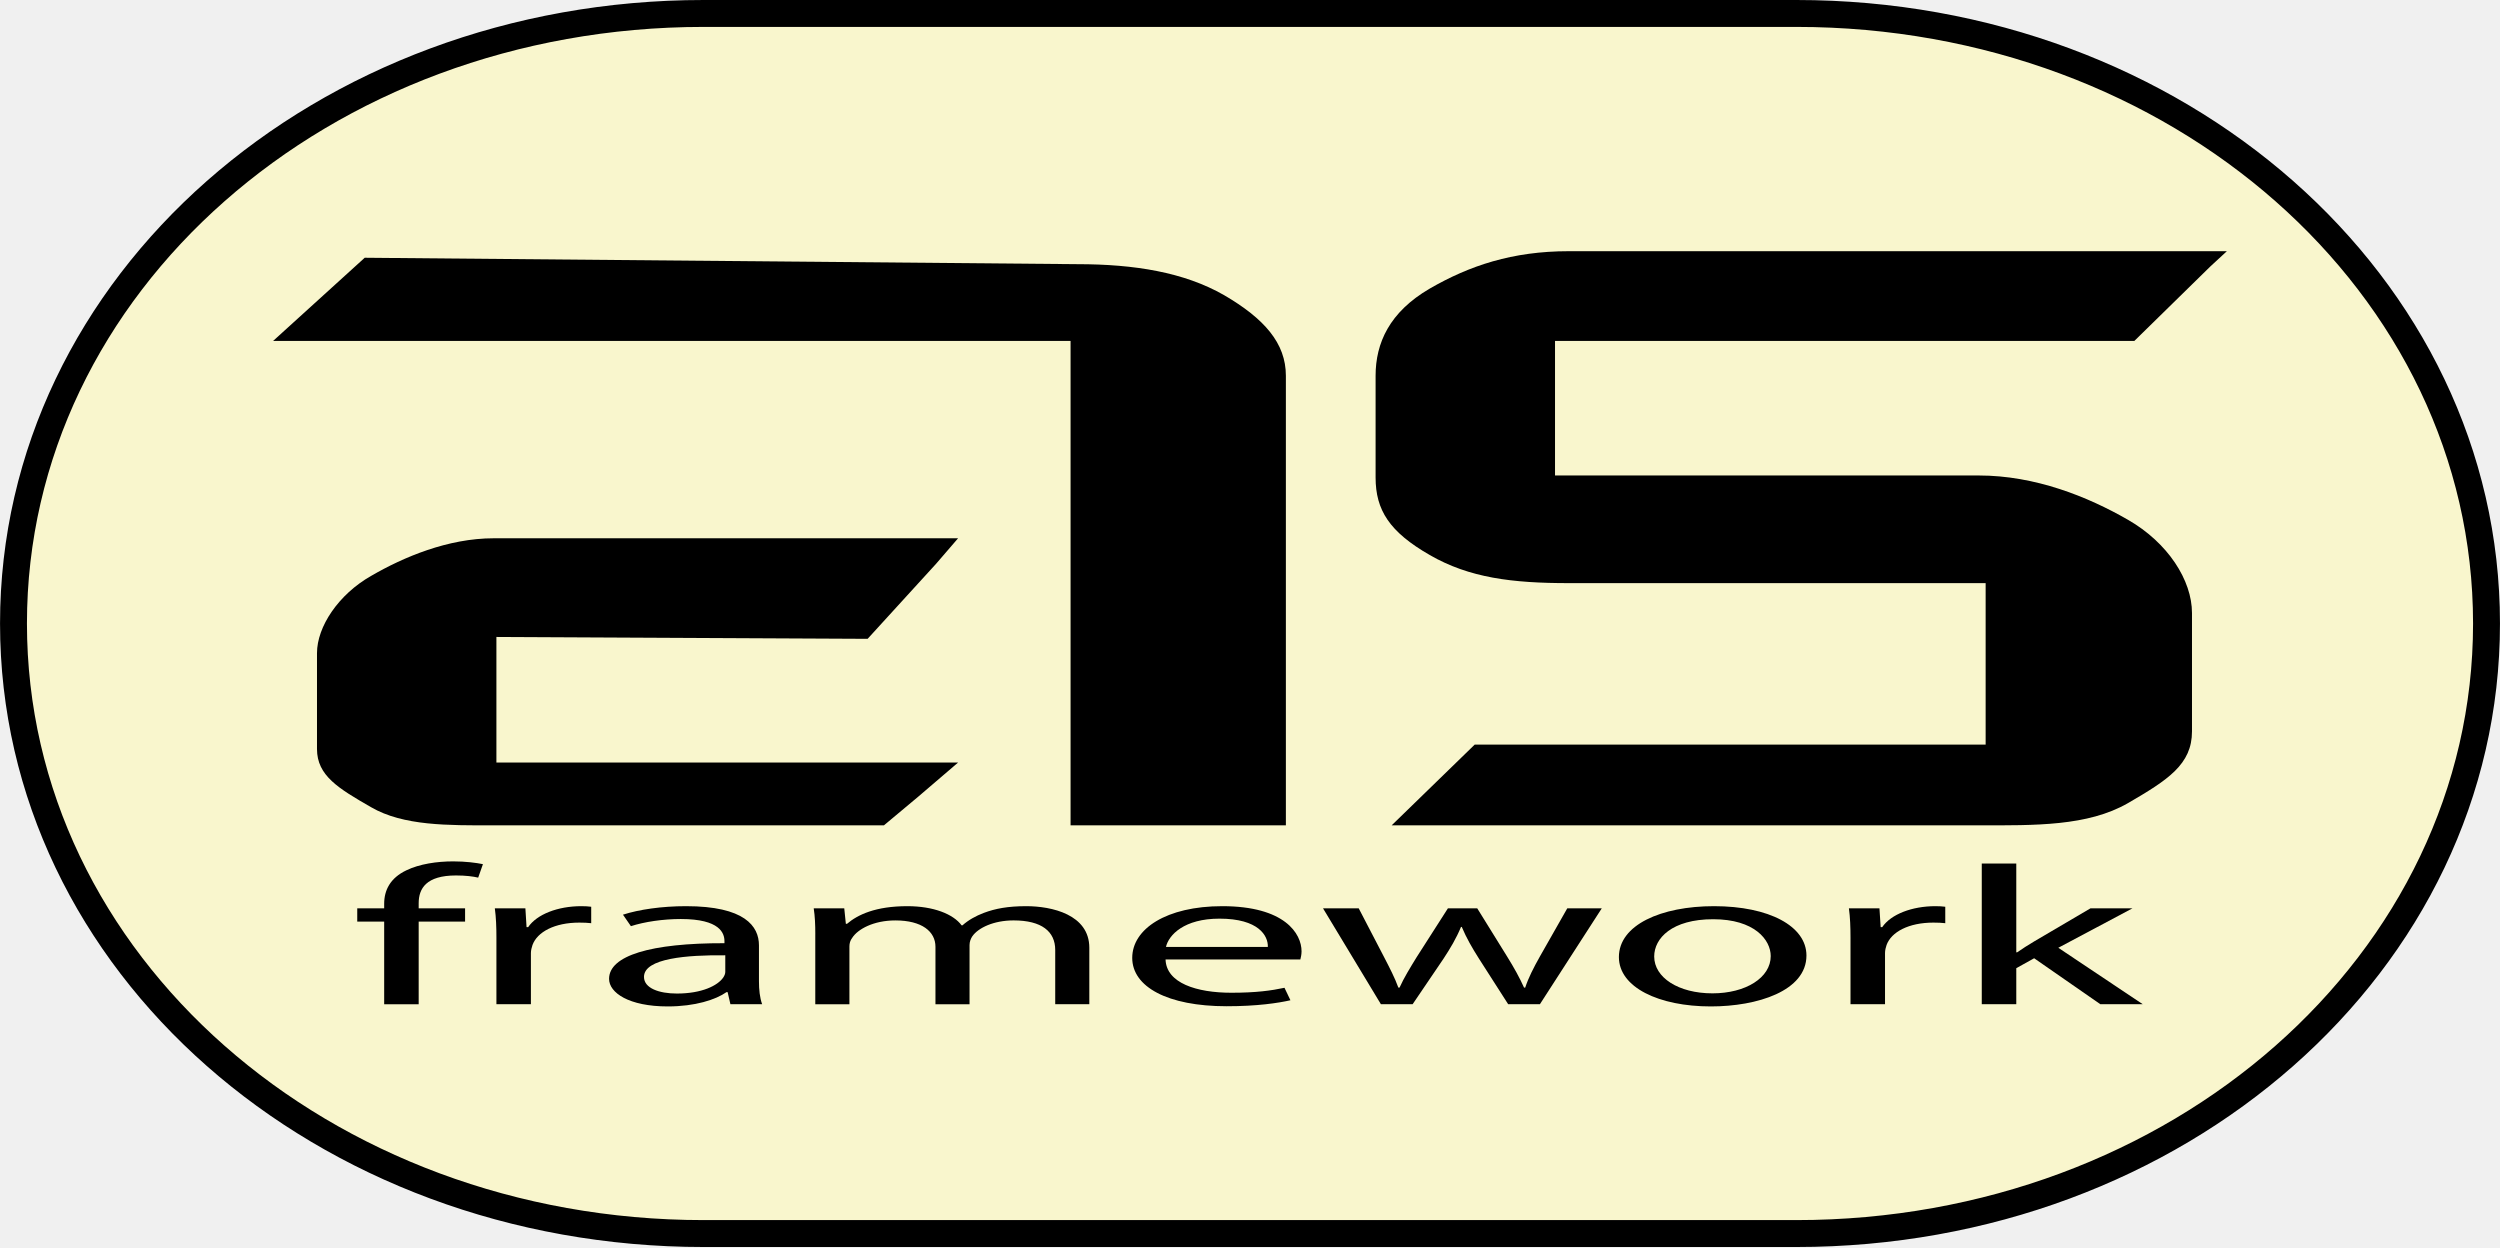
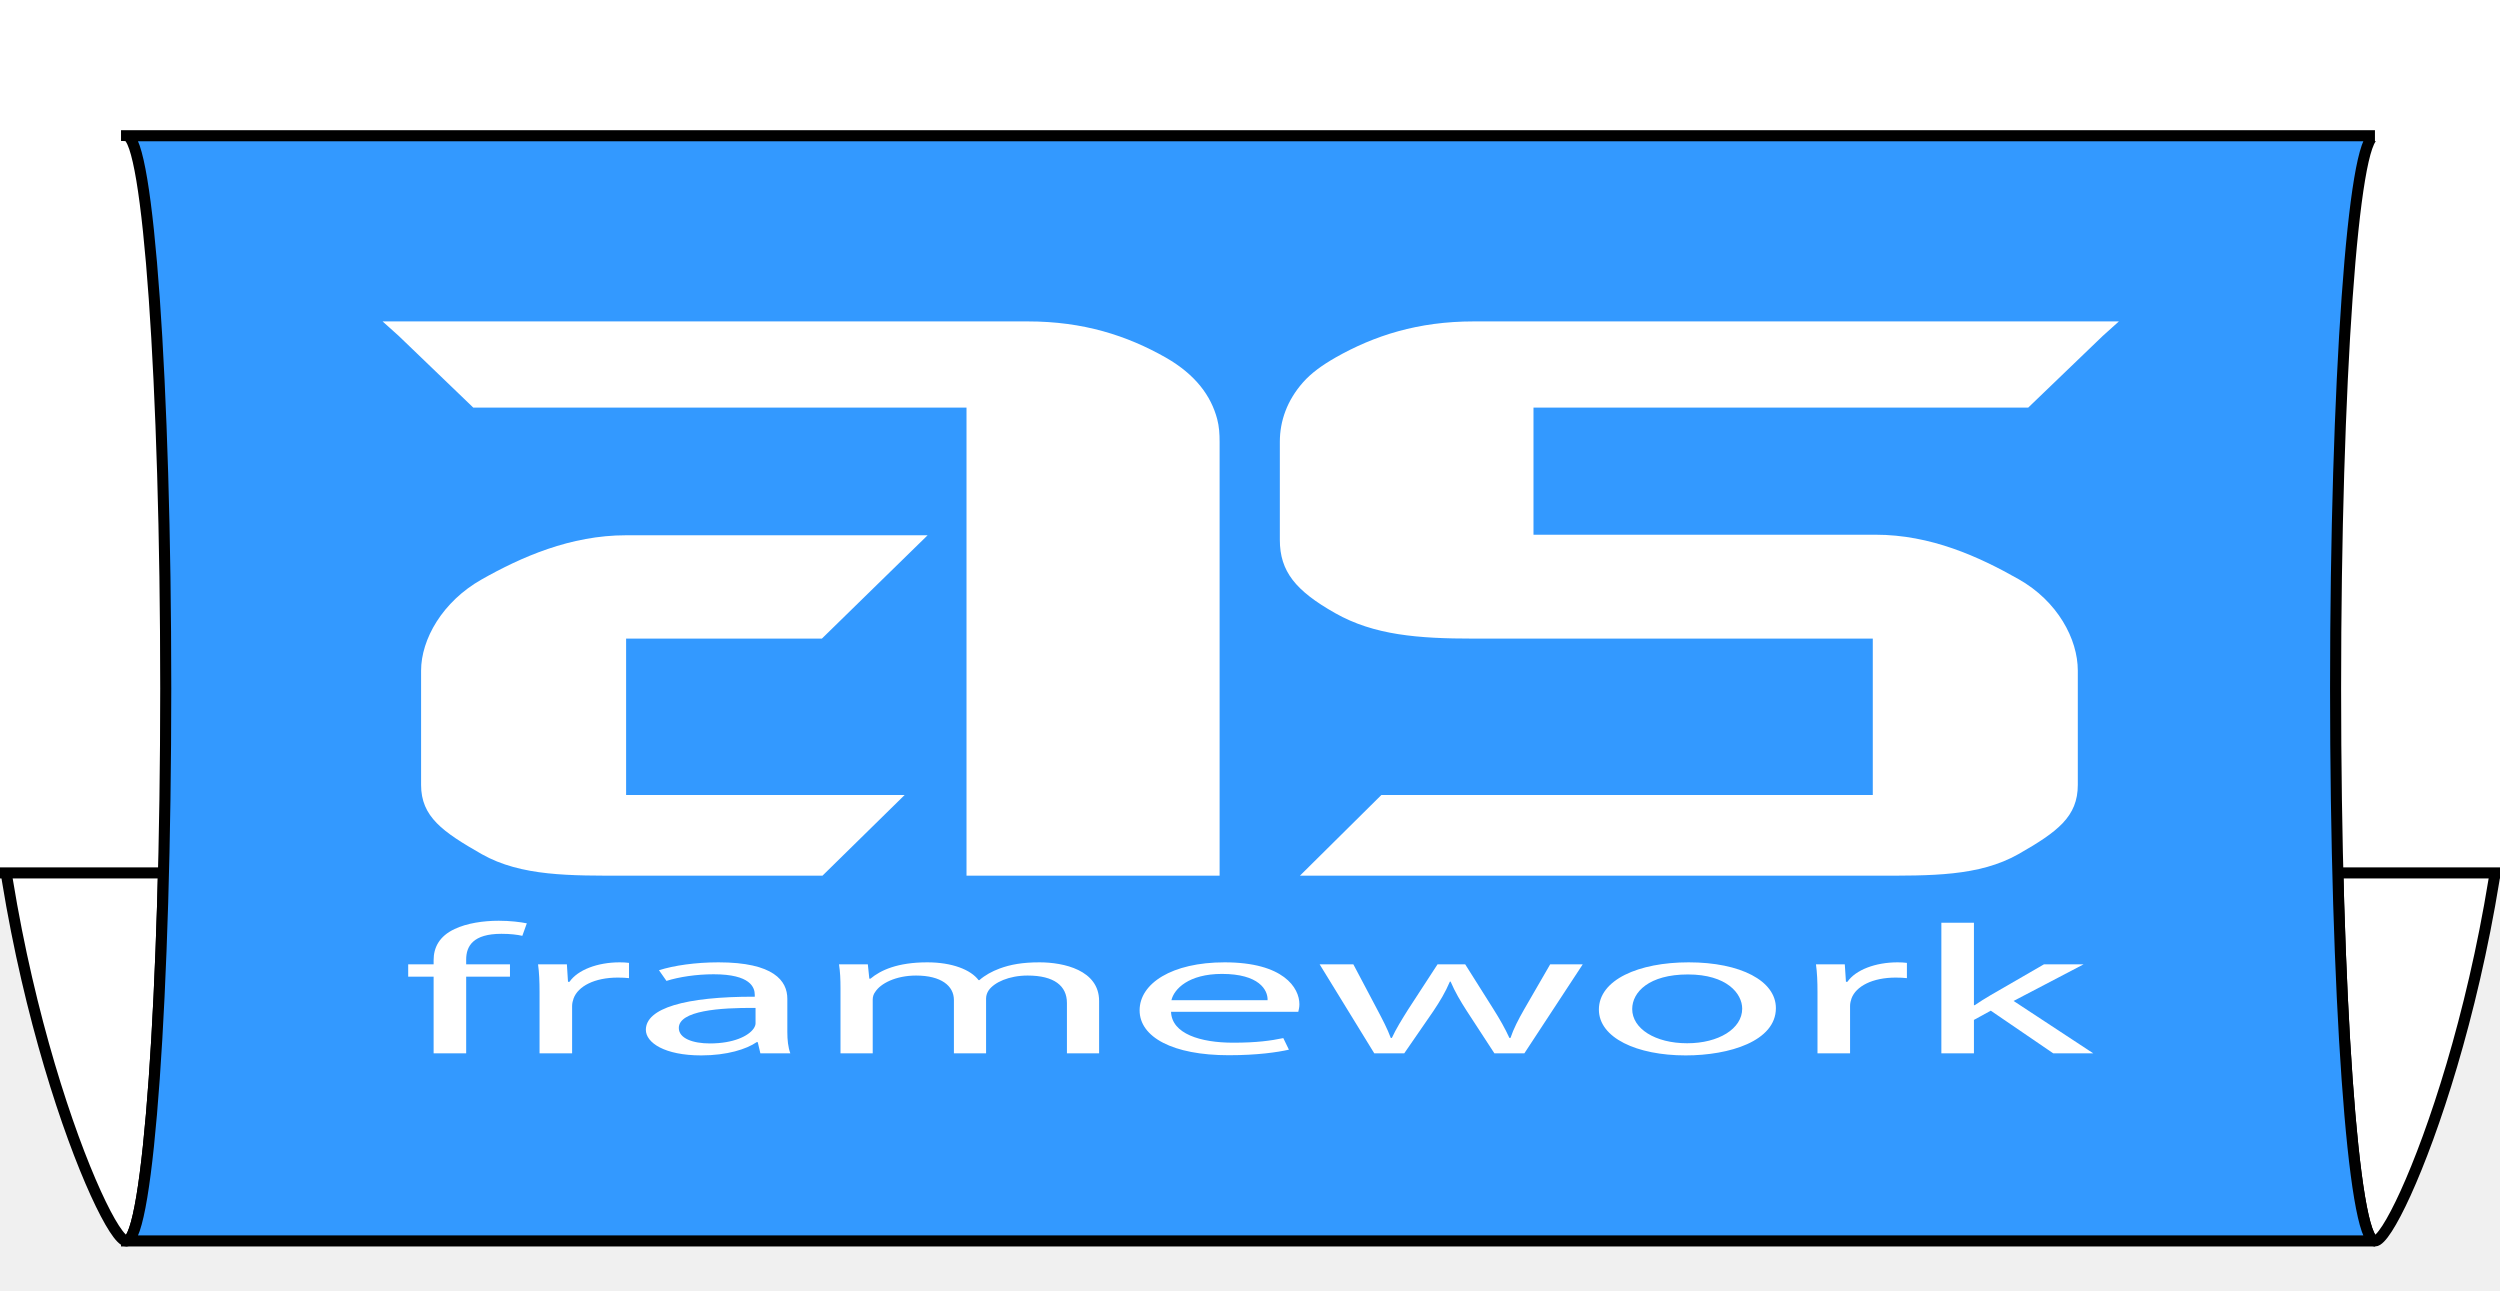
- <svg xmlns="http://www.w3.org/2000/svg" version="1.1" id="Слой_1" x="0px" y="0px" width="278.667px" height="139px" viewBox="0 0 278.667 139" enable-background="new 0 0 278.667 139" xml:space="preserve">
-   <g id="XMLID_1_">
+ <svg xmlns="http://www.w3.org/2000/svg" version="1.1" id="Слой_1" x="0px" y="0px" width="4524px" height="2336.11px" viewBox="0 0 4524 2336.11" enable-background="new 0 0 4524 2336.11" xml:space="preserve">
+   <path display="none" fill="#FFFFFF" stroke="#000000" stroke-width="20" stroke-miterlimit="10" d="M4368.92,1245.628  c0,550.87-31.729,997.72-70.92,999.99c-0.1,0.01-0.2,0.01-0.3,0.01c-39.33,0-71.21-447.72-71.21-1000s31.88-1000,71.21-1000  c0.1,0,0.2,0,0.3,0.01C4337.19,247.908,4368.92,694.758,4368.92,1245.628z" />
+   <path fill="#FFFFFF" stroke="#000000" stroke-width="20" stroke-miterlimit="10" d="M4226.49,1245.628  c0,550.87,31.73,997.72,70.92,999.99c0.1,0.01,0.2,0.01,0.3,0.01c39.33,0,248.7-497.72,248.7-1050s-209.37-950-248.7-950  c-0.1,0-0.2,0-0.3,0.01C4258.221,247.908,4226.49,694.758,4226.49,1245.628z" />
+   <path display="none" fill="#FFFFFF" stroke="#000000" stroke-width="20" stroke-miterlimit="10" d="M299.92,1245.628  c0,550.87-31.73,997.72-70.92,999.99c-0.1,0.01-0.2,0.01-0.3,0.01c-39.33,0-71.21-447.72-71.21-1000s31.88-1000,71.21-1000  c0.1,0,0.2,0,0.3,0.01C268.19,247.908,299.92,694.758,299.92,1245.628z" />
+   <path fill="#FFFFFF" stroke="#000000" stroke-width="20" stroke-miterlimit="10" d="M299.92,1245.628  c0,550.87-31.73,997.72-70.92,999.99c-0.1,0.01-0.2,0.01-0.3,0.01c-39.33,0-248.7-497.72-248.7-1050s209.37-950,248.7-950  c0.1,0,0.2,0,0.3,0.01C268.19,247.908,299.92,694.758,299.92,1245.628z" />
+   <rect x="-225" y="-182.372" fill="#FFFFFF" stroke="#000000" stroke-width="20" stroke-miterlimit="10" width="5000" height="1762" />
+   <path fill="#3399FF" stroke="#000000" stroke-width="20" stroke-miterlimit="10" d="M4226.49,1245.628  c0,552.28,31.88,1000,71.21,1000H229v-0.01c39.19-2.271,70.92-449.12,70.92-999.99s-31.73-997.72-70.92-999.99v-0.01h4068.7  C4258.37,245.628,4226.49,693.348,4226.49,1245.628z" />
+   <g>
    <g>
-       <path fill="#F9F6CD" d="M200.233,1.5c42.49,0,76.93,30.16,76.93,68s-34.44,68-76.93,68h-121.8c-42.49,0-76.93-30.16-76.93-68    c0-18.92,8.61-35.92,22.53-48.19C37.954,9.04,57.193,1.5,78.434,1.5H200.233z" />
+       <path fill="#FFFFFF" d="M784.678,1906.163v-138.816h-46.009v-22.268h46.009v-7.685c0-22.623,10.172-43.229,37.975-56.217    c22.321-10.649,52.127-14.991,79.869-14.991c21.022,0,39.302,2.348,50.798,4.666l-8.109,22.622    c-8.818-2.003-21.012-3.632-37.929-3.632c-50.813,0-63.695,21.914-63.695,46.58v8.656h79.253v22.268h-79.253v138.816H784.678z" />
+       <path fill="#FFFFFF" d="M976.373,1795.326c0-18.98-0.643-35.267-2.706-50.247h52.171l2.009,31.61h2.705    c14.905-21.631,50.799-35.243,90.774-35.243c6.768,0,11.496,0.291,16.923,0.97v27.624c-6.131-0.679-12.179-0.992-20.333-0.992    c-41.999,0-71.76,15.621-79.913,37.604c-1.33,3.989-2.723,8.652-2.723,13.674v85.838h-58.907V1795.326z" />
+       <path fill="#FFFFFF" d="M1375.975,1906.163l-4.744-20.286h-2.008c-18.28,12.66-53.488,23.987-100.216,23.987    c-66.388,0-100.263-22.996-100.263-46.316c0-38.892,70.44-60.207,197.083-59.913v-3.311c0-13.319-7.451-37.289-74.512-37.289    c-30.433,0-62.257,4.668-85.286,12.003l-13.537-19.311c27.109-8.645,66.356-14.281,107.667-14.281    c100.218,0,124.59,33.592,124.59,65.902v60.207c0,14.01,1.378,27.613,5.432,38.607H1375.975z M1367.236,1823.961    c-65.061-0.677-138.852,4.961-138.852,36.296c0,18.97,25.706,27.957,56.165,27.957c42.659,0,69.773-13.31,79.261-26.982    c2.017-2.978,3.426-6.337,3.426-9.295V1823.961z" />
+       <path fill="#FFFFFF" d="M1520.972,1788.655c0-16.632-0.614-30.248-2.706-43.576h52.17l2.698,25.971h2.016    c18.302-15.322,48.781-29.604,102.973-29.604c44.647,0,78.537,13.27,92.724,32.229h1.404c10.13-8.949,23.027-15.944,36.506-20.964    c19.693-7.278,41.33-11.265,72.463-11.265c43.362,0,107.718,13.948,107.718,69.889v94.828h-58.222v-91.192    c0-30.922-23.025-49.618-71.102-49.618c-33.876,0-60.311,12.369-70.456,26.67c-2.722,3.979-4.76,9.275-4.76,14.629v99.512h-58.201    v-96.497c0-25.617-23.04-44.313-68.41-44.313c-37.271,0-64.335,14.647-73.794,29.334c-3.396,4.341-4.728,9.293-4.728,14.313    v97.164h-58.293V1788.655z" />
+       <path fill="#FFFFFF" d="M2119.118,1830.984c1.334,39.588,52.806,55.884,112.433,55.884c42.638,0,68.373-3.655,90.713-8.33    l10.147,20.955c-20.963,4.675-56.889,10.037-109.007,10.037c-100.886,0-161.17-32.642-161.17-81.229    c0-48.577,58.218-86.855,153.735-86.855c106.94,0,135.429,46.234,135.429,75.863c0,5.975-1.381,10.658-2.021,13.675H2119.118z     M2293.821,1809.963c0.69-18.627-15.589-47.565-82.594-47.565c-60.297,0-86.676,27.289-91.419,47.565H2293.821z" />
+       <path fill="#FFFFFF" d="M2449.026,1745.079l43.282,81.857c9.475,17.996,18.285,34.628,24.408,51.259h2.031    c7.423-16.287,18.288-33.618,29.09-50.925l53.502-82.191h50.109l50.782,80.549c12.208,19.305,21.712,36.28,29.146,52.567h2.023    c5.418-16.287,14.209-33.263,25.046-52.232l46.742-80.884h58.922l-105.664,161.084h-54.162l-50.109-76.898    c-11.495-17.93-21.007-33.938-29.146-52.919h-1.333c-8.124,19.313-18.284,35.944-29.821,53.274l-52.799,76.543h-54.164    l-98.873-161.084H2449.026z" />
+       <path fill="#FFFFFF" d="M3213.657,1824.313c0,59.577-83.996,85.551-163.238,85.551c-88.695,0-157.069-31.946-157.069-82.928    c0-53.88,71.772-85.49,162.503-85.49C3149.968,1741.446,3213.657,1775.038,3213.657,1824.313z M2953.644,1825.963    c0,35.269,41.271,61.916,99.501,61.916c56.887,0,99.529-26.314,99.529-62.594c0-27.288-27.742-61.917-98.215-61.917    C2984.062,1763.368,2953.644,1795.326,2953.644,1825.963z" />
+       <path fill="#FFFFFF" d="M3288.935,1795.326c0-18.98-0.67-35.267-2.757-50.247h52.159l2.09,31.61h2.645    c14.901-21.631,50.844-35.243,90.741-35.243c6.8,0,11.494,0.291,16.936,0.97v27.624c-6.1-0.679-12.173-0.992-20.313-0.992    c-41.952,0-71.773,15.621-79.904,37.604c-1.357,3.989-2.657,8.652-2.657,13.674v85.838h-58.939V1795.326z" />
+       <path fill="#FFFFFF" d="M3572.038,1818.961h1.408c8.08-5.638,19.595-12.644,29.082-18.282l96.18-55.6h71.698l-126.612,66.256    l144.24,94.828h-72.416l-113.09-77.241l-30.49,16.708v60.533h-58.952V1669.84h58.952V1818.961z" />
    </g>
    <g>
-       <path fill="none" stroke="#000000" stroke-width="3" stroke-miterlimit="10" d="M277.164,69.5c0,37.84-34.44,68-76.93,68h-121.8    c-42.49,0-76.93-30.16-76.93-68c0-18.92,8.61-35.92,22.53-48.19C37.954,9.04,57.193,1.5,78.434,1.5h121.8    C242.723,1.5,277.164,31.66,277.164,69.5z" />
-     </g>
-   </g>
-   <g>
-     <g>
-       <path d="M42.823,111.938v-9.211h-3.002v-1.478h3.002v-0.51c0-1.501,0.664-2.868,2.479-3.73c1.458-0.706,3.402-0.994,5.214-0.994    c1.372,0,2.565,0.155,3.314,0.31l-0.528,1.501c-0.576-0.133-1.371-0.241-2.477-0.241c-3.315,0-4.156,1.454-4.156,3.091v0.574    h5.172v1.478h-5.172v9.211H42.823z" />
-       <path d="M55.335,104.583c0-1.259-0.042-2.34-0.178-3.334h3.406l0.131,2.098h0.177c0.973-1.436,3.315-2.339,5.924-2.339    c0.441,0,0.75,0.02,1.105,0.064v1.833c-0.4-0.045-0.796-0.065-1.327-0.065c-2.741,0-4.684,1.036-5.217,2.495    c-0.086,0.265-0.177,0.574-0.177,0.907v5.695h-3.845V104.583z" />
-       <path d="M81.417,111.938l-0.31-1.346h-0.131c-1.193,0.84-3.491,1.592-6.542,1.592c-4.333,0-6.543-1.526-6.543-3.073    c0-2.581,4.598-3.995,12.862-3.976v-0.22c0-0.884-0.486-2.475-4.863-2.475c-1.986,0-4.063,0.31-5.565,0.797l-0.885-1.281    c1.77-0.574,4.331-0.948,7.027-0.948c6.542,0,8.132,2.229,8.132,4.373v3.995c0,0.93,0.09,1.832,0.354,2.562H81.417z     M80.845,106.484c-4.246-0.045-9.062,0.329-9.062,2.408c0,1.259,1.678,1.855,3.666,1.855c2.784,0,4.554-0.884,5.172-1.791    c0.132-0.197,0.224-0.42,0.224-0.616V106.484z" />
-       <path d="M90.879,104.141c0-1.104-0.04-2.007-0.177-2.892h3.405l0.177,1.724h0.132c1.194-1.017,3.184-1.965,6.72-1.965    c2.915,0,5.127,0.881,6.052,2.139h0.093c0.661-0.594,1.502-1.058,2.383-1.391c1.285-0.483,2.696-0.748,4.729-0.748    c2.83,0,7.03,0.926,7.03,4.638v6.292h-3.801v-6.051c0-2.052-1.502-3.292-4.641-3.292c-2.21,0-3.936,0.82-4.599,1.77    c-0.178,0.264-0.31,0.615-0.31,0.971v6.603h-3.799v-6.402c0-1.7-1.505-2.94-4.465-2.94c-2.434,0-4.199,0.972-4.817,1.946    c-0.222,0.288-0.309,0.616-0.309,0.949v6.447h-3.805V104.141z" />
-       <path d="M129.92,106.95c0.087,2.627,3.446,3.708,7.337,3.708c2.783,0,4.464-0.242,5.921-0.553l0.662,1.391    c-1.368,0.311-3.712,0.666-7.113,0.666c-6.586,0-10.521-2.166-10.521-5.39s3.801-5.764,10.034-5.764    c6.979,0,8.84,3.068,8.84,5.034c0,0.396-0.09,0.707-0.133,0.907H129.92z M141.322,105.555c0.046-1.236-1.017-3.156-5.391-3.156    c-3.936,0-5.657,1.811-5.966,3.156H141.322z" />
-       <path d="M151.452,101.25l2.825,5.432c0.618,1.194,1.193,2.298,1.593,3.401h0.133c0.485-1.081,1.194-2.23,1.899-3.379l3.491-5.454    h3.271l3.313,5.345c0.797,1.281,1.418,2.407,1.903,3.488h0.131c0.354-1.081,0.928-2.207,1.636-3.466l3.051-5.367h3.846    l-6.896,10.688h-3.536l-3.27-5.103c-0.751-1.189-1.371-2.252-1.902-3.511h-0.087c-0.53,1.281-1.193,2.385-1.947,3.534    l-3.445,5.079h-3.536l-6.452-10.688H151.452z" />
-       <path d="M201.359,106.507c0,3.953-5.483,5.677-10.655,5.677c-5.789,0-10.251-2.12-10.251-5.503c0-3.575,4.685-5.673,10.606-5.673    C197.201,101.008,201.359,103.238,201.359,106.507z M184.388,106.617c0,2.34,2.692,4.108,6.494,4.108    c3.713,0,6.495-1.746,6.495-4.153c0-1.811-1.81-4.108-6.409-4.108C186.373,102.463,184.388,104.583,184.388,106.617z" />
-       <path d="M206.271,104.583c0-1.259-0.044-2.34-0.179-3.334h3.404l0.136,2.098h0.172c0.974-1.436,3.319-2.339,5.924-2.339    c0.443,0,0.75,0.02,1.105,0.064v1.833c-0.398-0.045-0.795-0.065-1.326-0.065c-2.739,0-4.686,1.036-5.216,2.495    c-0.089,0.265-0.174,0.574-0.174,0.907v5.695h-3.847V104.583z" />
-       <path d="M224.75,106.152h0.092c0.527-0.374,1.279-0.839,1.898-1.213l6.277-3.689h4.68l-8.264,4.396l9.414,6.292h-4.727    l-7.381-5.125l-1.99,1.108v4.017h-3.848V96.257h3.848V106.152z" />
-     </g>
-     <g>
+       <path fill="#FFFFFF" d="M2775,737.628v230h618.991c100.199,0,187.089,39.791,258.618,80.285    c70.887,39.955,107.391,108.592,107.391,165.626v206.716c0,57.529-36.504,84.871-107.391,125.354    c-71.529,40.482-158.419,39.02-258.618,39.02H2352.36l147.347-146H3389v-283h-722.428c-100.243,0-180.193-6.219-250.588-46.186    c-71.541-40.463-99.984-75.461-99.984-132.485v-177.43c0-37.762,13.092-74.91,41.947-107.605    c14.715-16.704,34.412-30.927,58.603-44.798c70.391-39.967,149.779-65.496,250.022-65.496h1167.78l-29.227,26.277    l-134.896,129.723H2775z" />
      <g>
-         <g>
-           <g>
-             <path d="M55.333,71v14h51.46l-4.408,3.775L98.527,92h-43.5c-5.096,0-10.054,0.071-13.661-2.023       c-3.638-2.093-6.032-3.512-6.032-6.488V72.802c0-2.949,2.395-6.541,6.032-8.607C44.973,62.101,49.931,60,55.027,60h51.767       l-2.452,2.844l-7.631,8.364" />
-           </g>
-         </g>
+         <path fill="#FFFFFF" d="M1133,1438.628v-283h354.261l191.348-187h-545.897c-100.201,0-189.435,39.346-260.966,79.841     C800.849,1088.425,762,1156.616,762,1213.65v206.716c0,57.531,38.849,84.815,109.745,125.298     c71.531,40.484,160.765,38.964,260.966,38.964h355.645l148.703-146H1133z" />
+         <path fill="#FFFFFF" d="M2207,799.639v784.989h-458v-847H856.48L721.575,607.905l-29.228-26.277h1167.779     c100.255,0,179.309,25.585,249.691,65.547c53.797,30.849,81.758,69.334,92.792,111.098     C2206.261,772.048,2207,785.486,2207,799.639z" />
      </g>
-       <path d="M173.333,38v15h47.225c6.295,0,12.145,2.353,16.639,4.939c4.453,2.552,7.137,6.746,7.137,10.388v13.201    c0,3.675-2.684,5.408-7.137,7.994C232.703,92.107,226.853,92,220.558,92h-65.435l9.256-9h56.954V65h-46.471    c-6.298,0-11.073-0.583-15.495-3.134c-4.494-2.585-6.034-5.006-6.034-8.648V41.886c0-3.643,1.54-7.097,6.034-9.717    C163.79,29.616,168.564,28,174.862,28h73.36l-1.836,1.696L237.912,38H173.333z" />
-       <path d="M120.11,29.447c6.327,0,11.866,0.895,16.325,3.446c4.49,2.621,6.898,5.35,6.898,8.992V92h-24V38H30.445l10.209-9.27" />
    </g>
  </g>
</svg>
